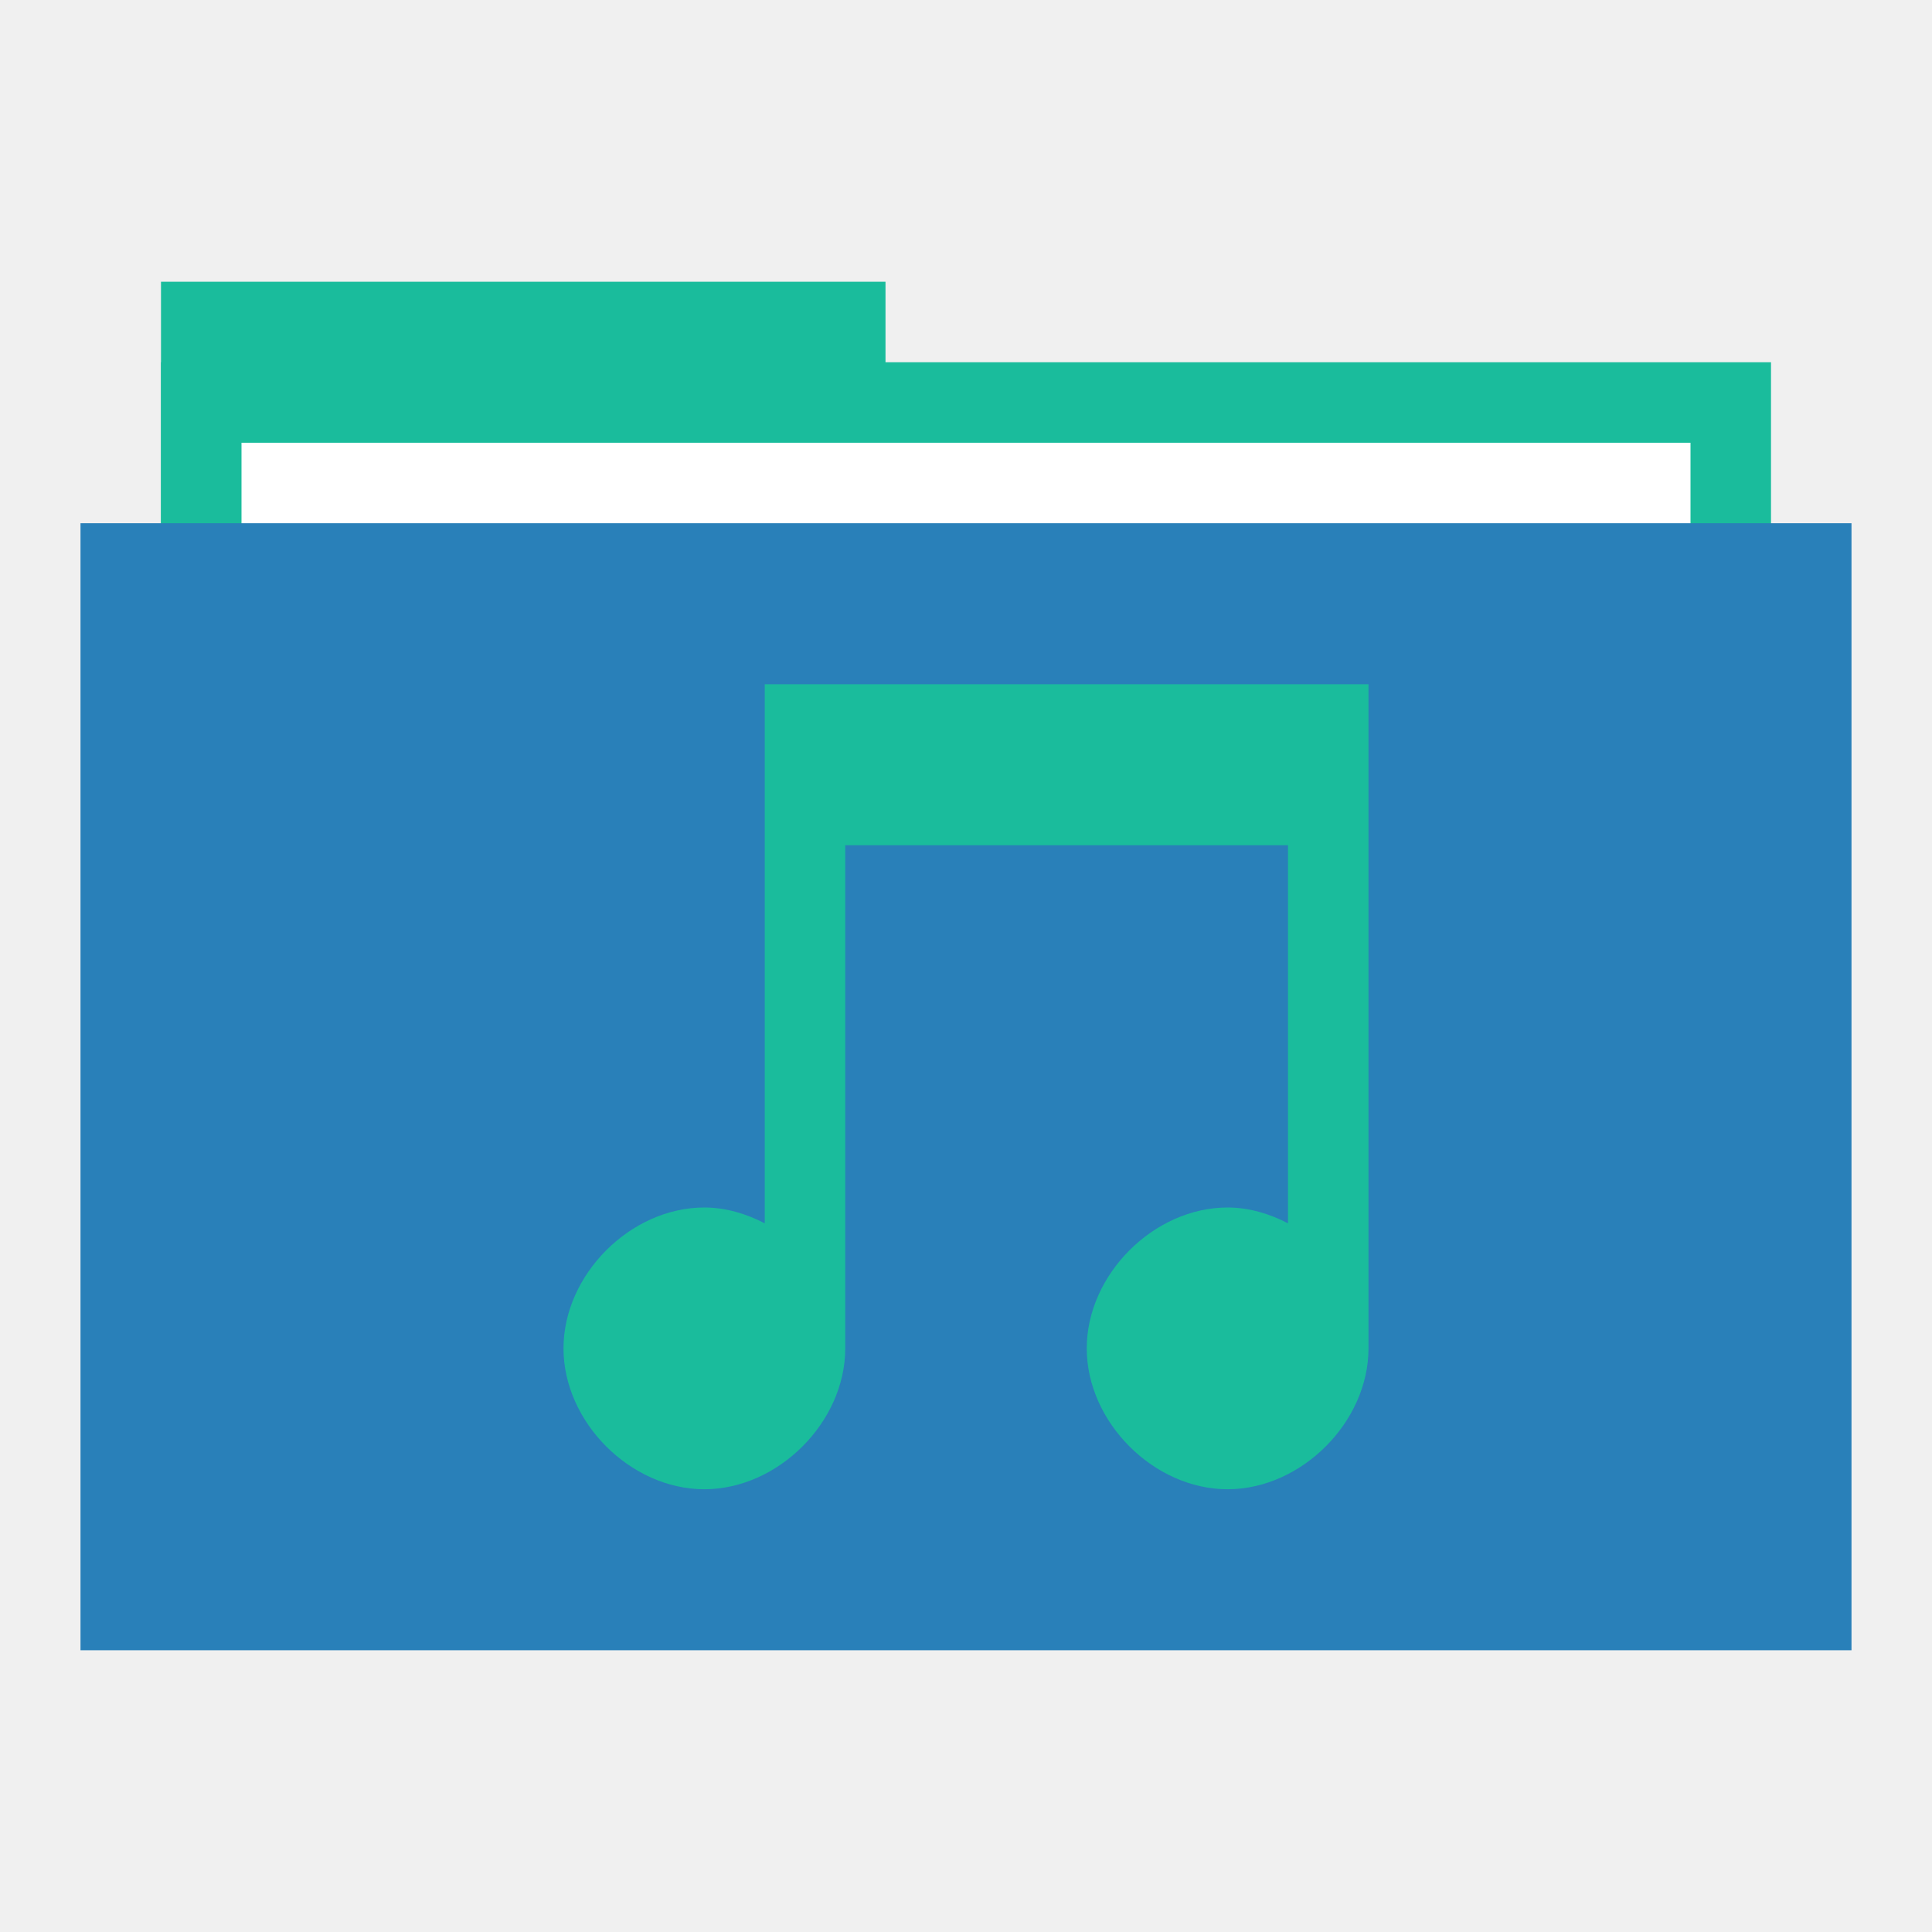
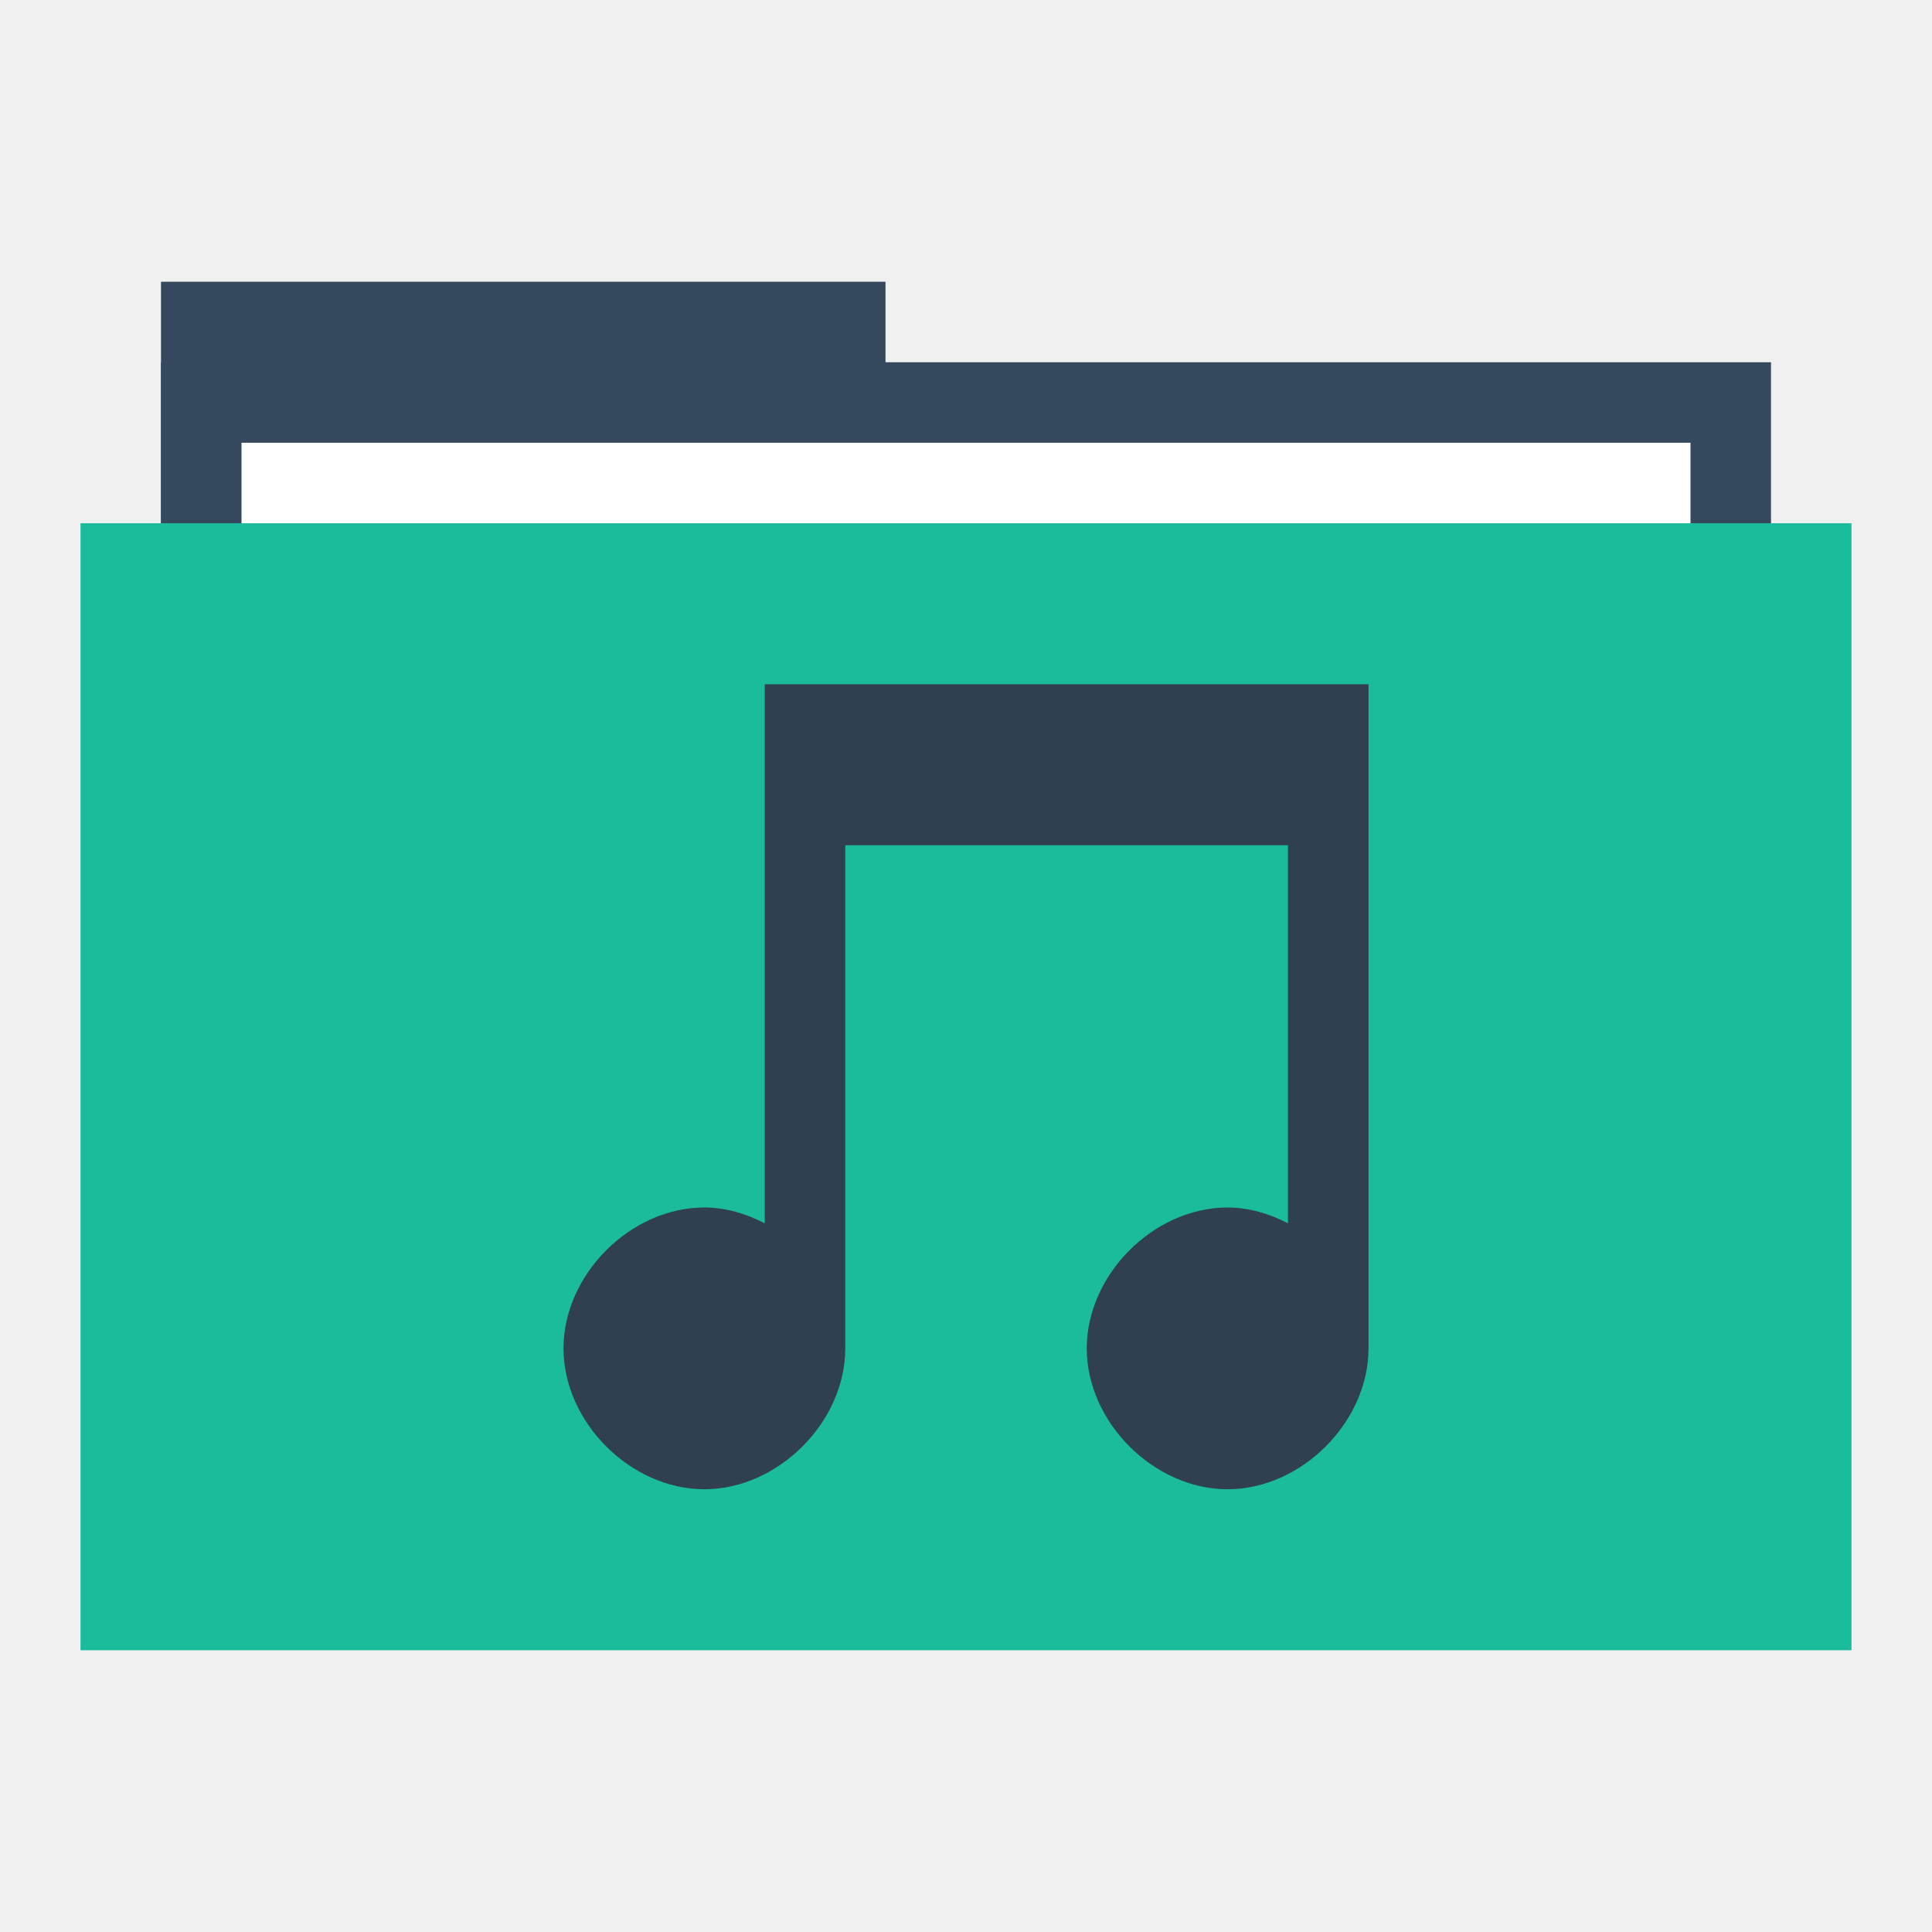
<svg xmlns="http://www.w3.org/2000/svg" width="48" height="48" id="svg865" version="1.1">
  <defs id="defs867" />
  <g id="folderLayer">
-     <rect y="7" x="4" height="10" width="18" id="folderTab" style="fill:#1abc9c;fill-opacity:1;stroke:none" />
-     <rect style="fill:#1abc9c;fill-opacity:1;stroke:none" id="folderBackground" width="40" height="30" x="4" y="9" />
+     <rect y="7" x="4" height="10" width="18" id="folderTab" style="fill:#34495d;fill-opacity:1;stroke:none" />
+     <rect style="fill:#34495d;fill-opacity:1;stroke:none" id="folderBackground" width="40" height="30" x="4" y="9" />
    <rect style="fill:#ffffff;fill-opacity:1;stroke:none" id="folderPaper" width="36" height="28" x="6" y="11" />
-     <rect y="13" x="2" height="28" width="44" id="folderFront" style="fill:#2980b9;fill-opacity:1;stroke:none" />
-     <path style="fill:#1abc9c;fill-opacity:1;fill-rule:evenodd;stroke:none" d="m 19,17 0,4 0,9.393 c -0.465,-0.241 -0.974,-0.393 -1.502,-0.393 -1.833,10e-5 -3.498,1.667 -3.498,3.5 0,1.832 1.665,3.5 3.498,3.5 1.833,1e-4 3.502,-1.667 3.502,-3.5 l 0,-12.5 11,0 0,9.393 c -0.465,-0.241 -0.974,-0.393 -1.502,-0.393 -1.833,10e-5 -3.498,1.667 -3.498,3.5 0,1.832 1.665,3.5 3.498,3.5 1.833,1e-4 3.502,-1.667 3.502,-3.5 l 0,-12.5 0,-4 -15,0 z" id="folderGlyph" />
+     <rect y="13" x="2" height="28" width="44" id="folderFront" style="fill:#1abc9c;fill-opacity:1;stroke:none" />
+     <path style="fill:#304050;fill-opacity:1;fill-rule:evenodd;stroke:none" d="m 19,17 0,4 0,9.393 c -0.465,-0.241 -0.974,-0.393 -1.502,-0.393 -1.833,10e-5 -3.498,1.667 -3.498,3.5 0,1.832 1.665,3.5 3.498,3.5 1.833,1e-4 3.502,-1.667 3.502,-3.5 l 0,-12.5 11,0 0,9.393 c -0.465,-0.241 -0.974,-0.393 -1.502,-0.393 -1.833,10e-5 -3.498,1.667 -3.498,3.5 0,1.832 1.665,3.5 3.498,3.5 1.833,1e-4 3.502,-1.667 3.502,-3.5 l 0,-12.5 0,-4 -15,0 z" id="folderGlyph" />
  </g>
</svg>
